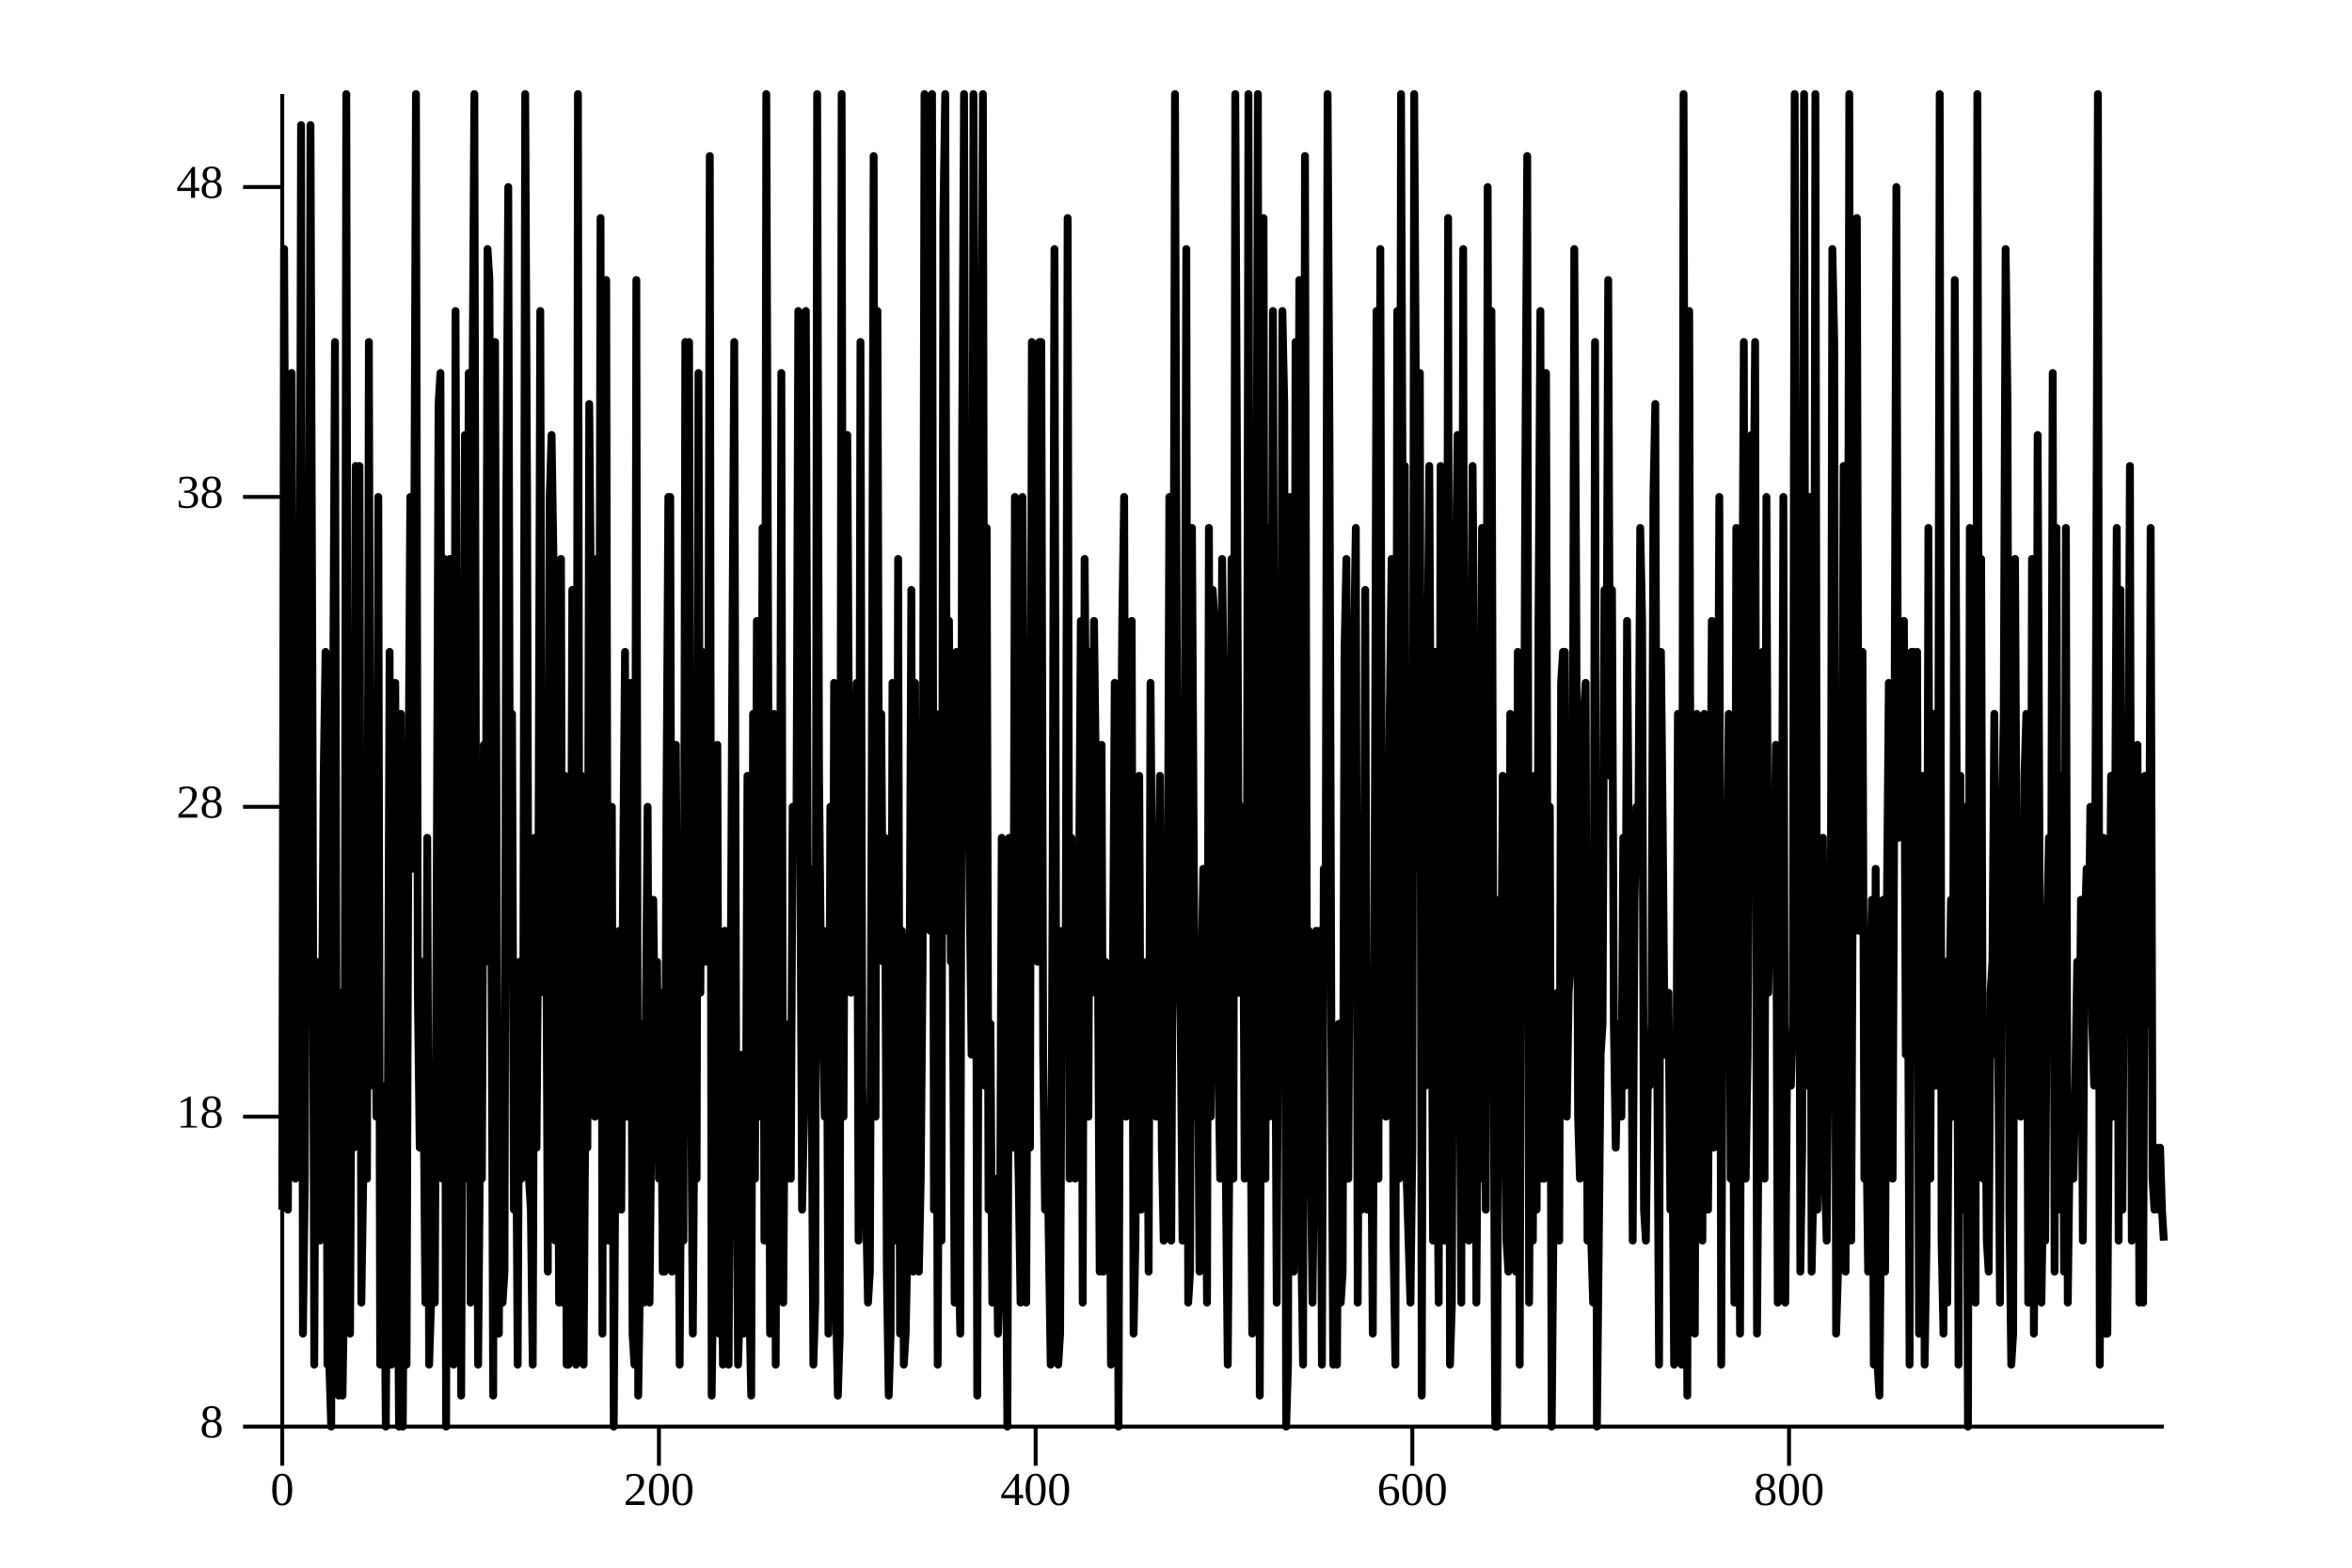
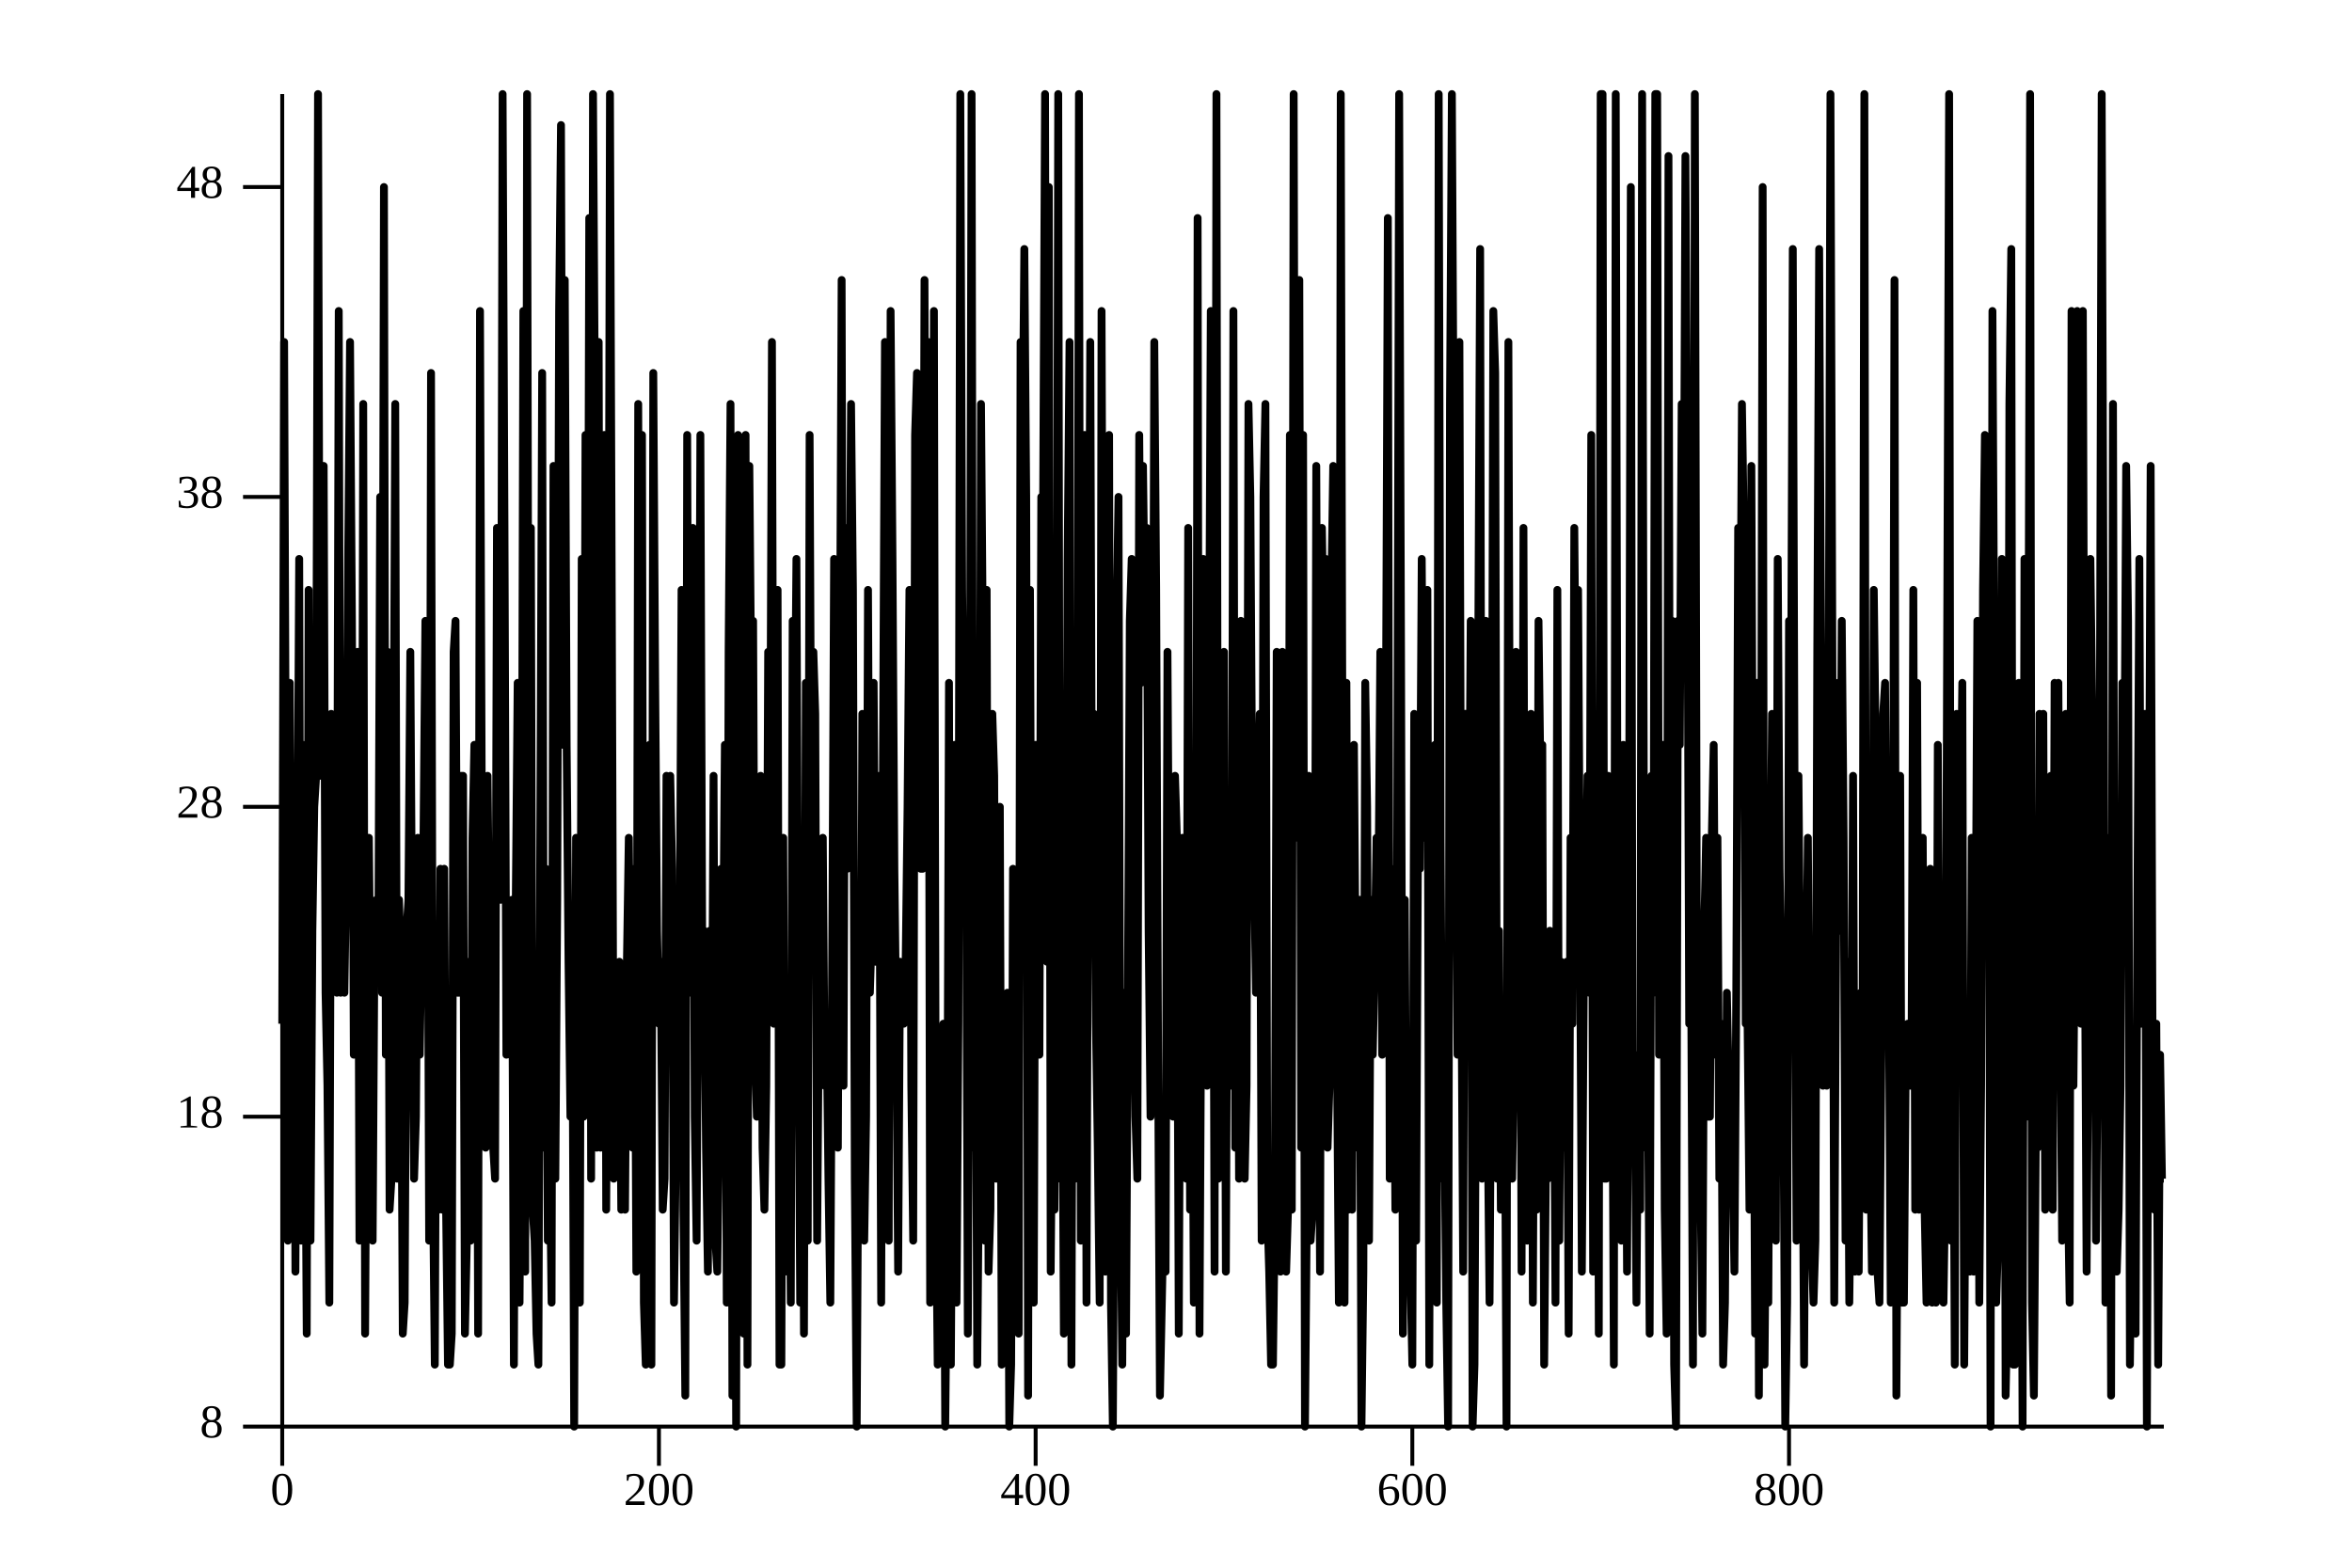
<svg xmlns="http://www.w3.org/2000/svg" viewBox="0 0 600 400">
  <g transform="translate(72, 364)">
    <g>
      <g>
-         <path d="M0,-55.349 L0,-55.349 L0.48,-300.465 L0.961,-189.767 L1.441,-55.349 L1.922,-134.419 L2.402,-268.837 L2.883,-158.14 L3.363,-63.256 L3.844,-94.884 L4.324,-126.512 L4.805,-332.093 L5.285,-23.721 L5.766,-63.256 L6.246,-181.86 L6.727,-166.047 L7.207,-332.093 L7.688,-189.767 L8.168,-15.814 L8.649,-118.605 L9.129,-94.884 L9.61,-47.442 L10.09,-94.884 L10.571,-166.047 L11.051,-197.674 L11.532,-15.814 L12.012,-15.814 L12.492,-0 L12.973,-181.86 L13.453,-276.744 L13.934,-55.349 L14.414,-7.907 L14.895,-110.698 L15.375,-7.907 L15.856,-39.535 L16.336,-340 L16.817,-102.791 L17.297,-23.721 L17.778,-118.605 L18.258,-71.163 L18.739,-245.116 L19.219,-94.884 L19.7,-245.116 L20.18,-31.628 L20.661,-63.256 L21.141,-102.791 L21.622,-63.256 L22.102,-276.744 L22.583,-102.791 L23.063,-86.977 L23.544,-158.14 L24.024,-79.07 L24.505,-237.209 L24.985,-15.814 L25.465,-86.977 L25.946,-55.349 L26.426,-0 L26.907,-71.163 L27.387,-197.674 L27.868,-15.814 L28.348,-71.163 L28.829,-189.767 L29.309,-71.163 L29.79,-0 L30.27,-181.86 L30.751,-0 L31.231,-79.07 L31.712,-15.814 L32.192,-158.14 L32.673,-237.209 L33.153,-142.326 L33.634,-213.488 L34.114,-340 L34.595,-110.698 L35.075,-71.163 L35.556,-118.605 L36.036,-86.977 L36.517,-31.628 L36.997,-150.233 L37.477,-15.814 L37.958,-31.628 L38.438,-86.977 L38.919,-31.628 L39.399,-134.419 L39.88,-260.93 L40.36,-268.837 L40.841,-63.256 L41.321,-221.395 L41.802,-0 L42.282,-173.953 L42.763,-221.395 L43.243,-102.791 L43.724,-15.814 L44.204,-284.651 L44.685,-158.14 L45.165,-126.512 L45.646,-7.907 L46.126,-126.512 L46.607,-253.023 L47.087,-63.256 L47.568,-268.837 L48.048,-31.628 L48.529,-260.93 L49.009,-340 L49.489,-126.512 L49.97,-15.814 L50.45,-71.163 L50.931,-63.256 L51.411,-173.953 L51.892,-118.605 L52.372,-300.465 L52.853,-292.558 L53.333,-134.419 L53.814,-7.907 L54.294,-276.744 L54.775,-118.605 L55.255,-23.721 L55.736,-94.884 L56.216,-31.628 L56.697,-39.535 L57.177,-237.209 L57.658,-316.279 L58.138,-126.512 L58.619,-181.86 L59.099,-55.349 L59.58,-94.884 L60.06,-15.814 L60.541,-118.605 L61.021,-63.256 L61.502,-110.698 L61.982,-340 L62.462,-237.209 L62.943,-63.256 L63.423,-55.349 L63.904,-15.814 L64.384,-150.233 L64.865,-71.163 L65.345,-134.419 L65.826,-284.651 L66.306,-118.605 L66.787,-110.698 L67.267,-150.233 L67.748,-39.535 L68.228,-237.209 L68.709,-253.023 L69.189,-221.395 L69.67,-47.442 L70.15,-118.605 L70.631,-31.628 L71.111,-221.395 L71.592,-31.628 L72.072,-166.047 L72.553,-15.814 L73.033,-15.814 L73.514,-79.07 L73.994,-213.488 L74.474,-173.953 L74.955,-15.814 L75.435,-340 L75.916,-39.535 L76.396,-166.047 L76.877,-15.814 L77.357,-86.977 L77.838,-71.163 L78.318,-260.93 L78.799,-205.581 L79.279,-173.953 L79.76,-79.07 L80.24,-221.395 L80.721,-102.791 L81.201,-308.372 L81.682,-23.721 L82.162,-229.302 L82.643,-292.558 L83.123,-47.442 L83.604,-94.884 L84.084,-158.14 L84.565,-0 L85.045,-79.07 L85.526,-102.791 L86.006,-126.512 L86.486,-55.349 L86.967,-142.326 L87.447,-197.674 L87.928,-79.07 L88.408,-134.419 L88.889,-189.767 L89.369,-23.721 L89.85,-15.814 L90.33,-292.558 L90.811,-7.907 L91.291,-39.535 L91.772,-102.791 L92.252,-31.628 L92.733,-102.791 L93.213,-158.14 L93.694,-31.628 L94.174,-79.07 L94.655,-134.419 L95.135,-86.977 L95.616,-118.605 L96.096,-63.256 L96.577,-110.698 L97.057,-39.535 L97.538,-39.535 L98.018,-158.14 L98.499,-237.209 L98.979,-237.209 L99.459,-39.535 L99.94,-94.884 L100.42,-173.953 L100.901,-94.884 L101.381,-15.814 L101.862,-86.977 L102.342,-47.442 L102.823,-276.744 L103.303,-142.326 L103.784,-276.744 L104.264,-94.884 L104.745,-23.721 L105.225,-94.884 L105.706,-63.256 L106.186,-268.837 L106.667,-110.698 L107.147,-197.674 L107.628,-150.233 L108.108,-118.605 L108.589,-126.512 L109.069,-324.186 L109.55,-7.907 L110.03,-47.442 L110.511,-79.07 L110.991,-173.953 L111.471,-23.721 L111.952,-71.163 L112.432,-15.814 L112.913,-126.512 L113.393,-39.535 L113.874,-15.814 L114.354,-102.791 L114.835,-197.674 L115.315,-276.744 L115.796,-86.977 L116.276,-15.814 L116.757,-31.628 L117.237,-94.884 L117.718,-23.721 L118.198,-55.349 L118.679,-166.047 L119.159,-31.628 L119.64,-7.907 L120.12,-181.86 L120.601,-63.256 L121.081,-205.581 L121.562,-102.791 L122.042,-79.07 L122.523,-229.302 L123.003,-47.442 L123.483,-340 L123.964,-197.674 L124.444,-23.721 L124.925,-118.605 L125.405,-181.86 L125.886,-15.814 L126.366,-158.14 L126.847,-79.07 L127.327,-268.837 L127.808,-31.628 L128.288,-102.791 L128.769,-63.256 L129.249,-94.884 L129.73,-63.256 L130.21,-158.14 L130.691,-158.14 L131.171,-150.233 L131.652,-284.651 L132.132,-150.233 L132.613,-55.349 L133.093,-79.07 L133.574,-284.651 L134.054,-142.326 L134.535,-142.326 L135.015,-94.884 L135.495,-15.814 L135.976,-31.628 L136.456,-340 L136.937,-166.047 L137.417,-118.605 L137.898,-102.791 L138.378,-79.07 L138.859,-126.512 L139.339,-23.721 L139.82,-158.14 L140.3,-39.535 L140.781,-189.767 L141.261,-31.628 L141.742,-7.907 L142.222,-23.721 L142.703,-340 L143.183,-79.07 L143.664,-189.767 L144.144,-253.023 L144.625,-166.047 L145.105,-110.698 L145.586,-150.233 L146.066,-150.233 L146.547,-189.767 L147.027,-47.442 L147.507,-276.744 L147.988,-86.977 L148.468,-55.349 L148.949,-55.349 L149.429,-31.628 L149.91,-39.535 L150.39,-166.047 L150.871,-324.186 L151.351,-79.07 L151.832,-284.651 L152.312,-126.512 L152.793,-181.86 L153.273,-118.605 L153.754,-150.233 L154.234,-39.535 L154.715,-7.907 L155.195,-23.721 L155.676,-189.767 L156.156,-79.07 L156.637,-47.442 L157.117,-221.395 L157.598,-23.721 L158.078,-126.512 L158.559,-15.814 L159.039,-23.721 L159.52,-47.442 L160,-102.791 L160.48,-213.488 L160.961,-39.535 L161.441,-189.767 L161.922,-94.884 L162.402,-39.535 L162.883,-63.256 L163.363,-118.605 L163.844,-340 L164.324,-245.116 L164.805,-189.767 L165.285,-126.512 L165.766,-340 L166.246,-55.349 L166.727,-181.86 L167.207,-15.814 L167.688,-126.512 L168.168,-47.442 L168.649,-308.372 L169.129,-340 L169.61,-126.512 L170.09,-205.581 L170.571,-118.605 L171.051,-118.605 L171.532,-31.628 L172.012,-197.674 L172.493,-47.442 L172.973,-23.721 L173.453,-253.023 L173.934,-340 L174.414,-166.047 L174.895,-181.86 L175.375,-134.419 L175.856,-94.884 L176.336,-340 L176.817,-221.395 L177.297,-7.907 L177.778,-158.14 L178.258,-237.209 L178.739,-340 L179.219,-86.977 L179.7,-229.302 L180.18,-55.349 L180.661,-102.791 L181.141,-31.628 L181.622,-47.442 L182.102,-63.256 L182.583,-23.721 L183.063,-39.535 L183.544,-150.233 L184.024,-31.628 L184.505,-63.256 L184.985,-0 L185.465,-150.233 L185.946,-110.698 L186.426,-71.163 L186.907,-237.209 L187.387,-86.977 L187.868,-63.256 L188.348,-31.628 L188.829,-237.209 L189.309,-158.14 L189.79,-31.628 L190.27,-142.326 L190.751,-71.163 L191.231,-276.744 L191.712,-181.86 L192.192,-150.233 L192.673,-118.605 L193.153,-276.744 L193.634,-276.744 L194.114,-94.884 L194.595,-55.349 L195.075,-79.07 L195.556,-47.442 L196.036,-15.814 L196.517,-134.419 L196.997,-300.465 L197.477,-86.977 L197.958,-15.814 L198.438,-23.721 L198.919,-126.512 L199.399,-102.791 L199.88,-126.512 L200.36,-308.372 L200.841,-63.256 L201.321,-150.233 L201.802,-102.791 L202.282,-63.256 L202.763,-142.326 L203.243,-134.419 L203.724,-205.581 L204.204,-31.628 L204.685,-221.395 L205.165,-166.047 L205.646,-79.07 L206.126,-197.674 L206.607,-110.698 L207.087,-205.581 L207.568,-166.047 L208.048,-126.512 L208.529,-39.535 L209.009,-173.953 L209.489,-39.535 L209.97,-118.605 L210.45,-79.07 L210.931,-110.698 L211.411,-15.814 L211.892,-110.698 L212.372,-189.767 L212.853,-142.326 L213.333,-0 L213.814,-142.326 L214.294,-205.581 L214.775,-237.209 L215.255,-79.07 L215.736,-134.419 L216.216,-150.233 L216.697,-205.581 L217.177,-23.721 L217.658,-47.442 L218.138,-118.605 L218.619,-166.047 L219.099,-55.349 L219.58,-71.163 L220.06,-63.256 L220.541,-118.605 L221.021,-39.535 L221.501,-189.767 L221.982,-126.512 L222.462,-118.605 L222.943,-79.07 L223.423,-118.605 L223.904,-166.047 L224.384,-71.163 L224.865,-47.442 L225.345,-71.163 L225.826,-110.698 L226.306,-237.209 L226.787,-47.442 L227.267,-150.233 L227.748,-340 L228.228,-189.767 L228.709,-126.512 L229.189,-102.791 L229.67,-47.442 L230.15,-150.233 L230.631,-300.465 L231.111,-31.628 L231.592,-39.535 L232.072,-229.302 L232.553,-142.326 L233.033,-79.07 L233.514,-110.698 L233.994,-39.535 L234.474,-110.698 L234.955,-142.326 L235.435,-86.977 L235.916,-31.628 L236.396,-229.302 L236.877,-79.07 L237.357,-213.488 L237.838,-205.581 L238.318,-166.047 L238.799,-94.884 L239.279,-63.256 L239.76,-221.395 L240.24,-181.86 L240.721,-63.256 L241.201,-15.814 L241.682,-79.07 L242.162,-221.395 L242.643,-63.256 L243.123,-340 L243.604,-237.209 L244.084,-110.698 L244.565,-126.512 L245.045,-158.14 L245.526,-63.256 L246.006,-94.884 L246.486,-340 L246.967,-94.884 L247.447,-23.721 L247.928,-134.419 L248.408,-166.047 L248.889,-340 L249.369,-7.907 L249.85,-142.326 L250.33,-308.372 L250.811,-63.256 L251.291,-229.302 L251.772,-79.07 L252.252,-142.326 L252.733,-284.651 L253.213,-134.419 L253.694,-31.628 L254.174,-142.326 L254.655,-102.791 L255.135,-284.651 L255.616,-260.93 L256.096,-0 L256.577,-15.814 L257.057,-237.209 L257.538,-205.581 L258.018,-39.535 L258.498,-276.744 L258.979,-150.233 L259.459,-292.558 L259.94,-47.442 L260.42,-15.814 L260.901,-324.186 L261.381,-118.605 L261.862,-126.512 L262.342,-71.163 L262.823,-31.628 L263.303,-71.163 L263.784,-126.512 L264.264,-102.791 L264.745,-126.512 L265.225,-15.814 L265.706,-142.326 L266.186,-134.419 L266.667,-340 L267.147,-253.023 L267.628,-102.791 L268.108,-15.814 L268.589,-47.442 L269.069,-15.814 L269.55,-102.791 L270.03,-31.628 L270.51,-39.535 L270.991,-197.674 L271.471,-221.395 L271.952,-63.256 L272.432,-166.047 L272.913,-150.233 L273.393,-197.674 L273.874,-229.302 L274.354,-31.628 L274.835,-126.512 L275.315,-55.349 L275.796,-86.977 L276.276,-213.488 L276.757,-55.349 L277.237,-63.256 L277.718,-86.977 L278.198,-23.721 L278.679,-142.326 L279.159,-284.651 L279.64,-63.256 L280.12,-300.465 L280.601,-110.698 L281.081,-94.884 L281.562,-79.07 L282.042,-110.698 L282.523,-181.86 L283.003,-221.395 L283.483,-47.442 L283.964,-15.814 L284.444,-284.651 L284.925,-63.256 L285.405,-340 L285.886,-213.488 L286.366,-245.116 L286.847,-63.256 L287.327,-47.442 L287.808,-31.628 L288.288,-71.163 L288.769,-340 L289.249,-253.023 L289.73,-142.326 L290.21,-268.837 L290.691,-7.907 L291.171,-197.674 L291.652,-86.977 L292.132,-189.767 L292.613,-245.116 L293.093,-150.233 L293.574,-47.442 L294.054,-197.674 L294.535,-86.977 L295.015,-31.628 L295.495,-245.116 L295.976,-166.047 L296.456,-47.442 L296.937,-47.442 L297.417,-308.372 L297.898,-15.814 L298.378,-31.628 L298.859,-181.86 L299.339,-213.488 L299.82,-253.023 L300.3,-110.698 L300.781,-31.628 L301.261,-300.465 L301.742,-63.256 L302.222,-86.977 L302.703,-47.442 L303.183,-181.86 L303.664,-245.116 L304.144,-181.86 L304.625,-31.628 L305.105,-102.791 L305.586,-63.256 L306.066,-229.302 L306.547,-126.512 L307.027,-55.349 L307.507,-316.279 L307.988,-102.791 L308.468,-284.651 L308.949,-118.605 L309.429,-0 L309.91,-0 L310.39,-134.419 L310.871,-94.884 L311.351,-166.047 L311.832,-94.884 L312.312,-47.442 L312.793,-39.535 L313.273,-181.86 L313.754,-71.163 L314.234,-94.884 L314.715,-39.535 L315.195,-197.674 L315.676,-15.814 L316.156,-166.047 L316.637,-118.605 L317.117,-245.116 L317.598,-324.186 L318.078,-31.628 L318.559,-102.791 L319.039,-47.442 L319.52,-166.047 L320,-55.349 L320.48,-205.581 L320.961,-284.651 L321.441,-63.256 L321.922,-63.256 L322.402,-268.837 L322.883,-86.977 L323.363,-158.14 L323.844,-0 L324.324,-55.349 L324.805,-47.442 L325.285,-110.698 L325.766,-47.442 L326.246,-189.767 L326.727,-197.674 L327.207,-197.674 L327.688,-79.07 L328.168,-110.698 L328.649,-118.605 L329.129,-126.512 L329.61,-300.465 L330.09,-213.488 L330.571,-79.07 L331.051,-63.256 L331.532,-126.512 L332.012,-181.86 L332.493,-189.767 L332.973,-47.442 L333.453,-79.07 L333.934,-47.442 L334.414,-31.628 L334.895,-276.744 L335.375,-0 L335.856,-47.442 L336.336,-94.884 L336.817,-102.791 L337.297,-213.488 L337.778,-173.953 L338.258,-292.558 L338.739,-166.047 L339.219,-213.488 L339.7,-102.791 L340.18,-71.163 L340.661,-94.884 L341.141,-102.791 L341.622,-79.07 L342.102,-150.233 L342.583,-86.977 L343.063,-205.581 L343.544,-142.326 L344.024,-142.326 L344.505,-47.442 L344.985,-134.419 L345.465,-158.14 L345.946,-150.233 L346.426,-229.302 L346.907,-205.581 L347.387,-55.349 L347.868,-47.442 L348.348,-86.977 L348.829,-86.977 L349.309,-102.791 L349.79,-237.209 L350.27,-260.93 L350.751,-94.884 L351.231,-15.814 L351.712,-197.674 L352.192,-150.233 L352.673,-94.884 L353.153,-102.791 L353.634,-110.698 L354.114,-55.349 L354.595,-79.07 L355.075,-15.814 L355.556,-55.349 L356.036,-181.86 L356.517,-142.326 L356.997,-15.814 L357.477,-340 L357.958,-142.326 L358.438,-7.907 L358.919,-284.651 L359.399,-86.977 L359.88,-31.628 L360.36,-23.721 L360.841,-181.86 L361.321,-110.698 L361.802,-94.884 L362.282,-47.442 L362.763,-181.86 L363.243,-86.977 L363.724,-55.349 L364.204,-126.512 L364.685,-205.581 L365.165,-71.163 L365.646,-134.419 L366.126,-134.419 L366.607,-237.209 L367.087,-15.814 L367.568,-142.326 L368.048,-134.419 L368.529,-134.419 L369.009,-181.86 L369.49,-63.256 L369.97,-110.698 L370.45,-31.628 L370.931,-229.302 L371.411,-86.977 L371.892,-23.721 L372.372,-181.86 L372.853,-276.744 L373.333,-63.256 L373.814,-94.884 L374.294,-197.674 L374.775,-253.023 L375.255,-221.395 L375.736,-276.744 L376.216,-23.721 L376.697,-86.977 L377.177,-71.163 L377.658,-197.674 L378.138,-63.256 L378.619,-237.209 L379.099,-110.698 L379.58,-142.326 L380.06,-150.233 L380.541,-126.512 L381.021,-173.953 L381.502,-31.628 L381.982,-86.977 L382.462,-110.698 L382.943,-237.209 L383.423,-31.628 L383.904,-94.884 L384.384,-94.884 L384.865,-86.977 L385.345,-102.791 L385.826,-340 L386.306,-189.767 L386.787,-245.116 L387.267,-39.535 L387.748,-71.163 L388.228,-340 L388.709,-86.977 L389.189,-181.86 L389.67,-237.209 L390.15,-39.535 L390.631,-63.256 L391.111,-340 L391.592,-55.349 L392.072,-110.698 L392.553,-110.698 L393.033,-150.233 L393.514,-63.256 L393.994,-47.442 L394.474,-102.791 L394.955,-86.977 L395.435,-300.465 L395.916,-276.744 L396.396,-23.721 L396.877,-39.535 L397.357,-150.233 L397.838,-126.512 L398.318,-245.116 L398.799,-39.535 L399.279,-118.605 L399.76,-340 L400.24,-47.442 L400.721,-158.14 L401.201,-126.512 L401.682,-308.372 L402.162,-126.512 L402.643,-126.512 L403.123,-197.674 L403.604,-63.256 L404.084,-79.07 L404.565,-39.535 L405.045,-110.698 L405.526,-134.419 L406.006,-15.814 L406.486,-142.326 L406.967,-15.814 L407.447,-7.907 L407.928,-63.256 L408.408,-134.419 L408.889,-39.535 L409.369,-134.419 L409.85,-189.767 L410.33,-126.512 L410.811,-63.256 L411.291,-173.953 L411.772,-316.279 L412.252,-150.233 L412.733,-173.953 L413.213,-181.86 L413.694,-205.581 L414.174,-94.884 L414.655,-142.326 L415.135,-15.814 L415.616,-197.674 L416.096,-197.674 L416.577,-134.419 L417.057,-197.674 L417.538,-23.721 L418.018,-63.256 L418.498,-166.047 L418.979,-15.814 L419.459,-47.442 L419.94,-229.302 L420.42,-63.256 L420.901,-181.86 L421.381,-181.86 L421.862,-86.977 L422.342,-94.884 L422.823,-340 L423.303,-47.442 L423.784,-23.721 L424.264,-118.605 L424.745,-31.628 L425.225,-102.791 L425.706,-134.419 L426.186,-79.07 L426.667,-292.558 L427.147,-166.047 L427.628,-15.814 L428.108,-166.047 L428.589,-55.349 L429.069,-158.14 L429.55,-134.419 L430.03,-0 L430.51,-229.302 L430.991,-150.233 L431.471,-94.884 L431.952,-31.628 L432.432,-340 L432.913,-126.512 L433.393,-221.395 L433.874,-63.256 L434.354,-102.791 L434.835,-47.442 L435.315,-39.535 L435.796,-110.698 L436.276,-118.605 L436.757,-181.86 L437.237,-94.884 L437.718,-102.791 L438.198,-31.628 L438.679,-150.233 L439.159,-181.86 L439.64,-300.465 L440.12,-260.93 L440.601,-55.349 L441.081,-15.814 L441.562,-23.721 L442.042,-221.395 L442.523,-126.512 L443.003,-86.977 L443.483,-79.07 L443.964,-86.977 L444.444,-166.047 L444.925,-181.86 L445.405,-31.628 L445.886,-39.535 L446.366,-221.395 L446.847,-23.721 L447.327,-79.07 L447.808,-253.023 L448.288,-142.326 L448.769,-31.628 L449.249,-63.256 L449.73,-47.442 L450.21,-126.512 L450.691,-150.233 L451.171,-102.791 L451.652,-268.837 L452.132,-39.535 L452.613,-229.302 L453.093,-55.349 L453.574,-63.256 L454.054,-166.047 L454.535,-39.535 L455.015,-229.302 L455.495,-31.628 L455.976,-71.163 L456.456,-71.163 L456.937,-63.256 L457.417,-86.977 L457.898,-118.605 L458.378,-79.07 L458.859,-134.419 L459.339,-47.442 L459.82,-126.512 L460.3,-142.326 L460.781,-118.605 L461.261,-158.14 L461.742,-102.791 L462.222,-86.977 L462.703,-197.674 L463.183,-340 L463.664,-15.814 L464.144,-134.419 L464.625,-150.233 L465.105,-23.721 L465.586,-23.721 L466.066,-102.791 L466.547,-166.047 L467.027,-79.07 L467.507,-142.326 L467.988,-229.302 L468.468,-47.442 L468.949,-213.488 L469.429,-55.349 L469.91,-134.419 L470.39,-126.512 L470.871,-142.326 L471.351,-245.116 L471.832,-47.442 L472.312,-142.326 L472.793,-55.349 L473.273,-173.953 L473.754,-31.628 L474.234,-55.349 L474.715,-31.628 L475.195,-166.047 L475.676,-102.791 L476.156,-102.791 L476.637,-229.302 L477.117,-63.256 L477.598,-55.349 L478.078,-71.163 L478.559,-55.349 L479.039,-71.163 L479.52,-55.349 L480,-47.442" fill="none" stroke="black" stroke-linejoin="round" stroke-width="2" />
+         <path d="M0,-102.791 L0,-102.791 L0.48,-276.744 L0.961,-150.233 L1.441,-47.442 L1.922,-189.767 L2.402,-102.791 L2.883,-166.047 L3.363,-39.535 L3.844,-134.419 L4.324,-221.395 L4.805,-47.442 L5.285,-173.953 L5.766,-102.791 L6.246,-23.721 L6.727,-213.488 L7.207,-47.442 L7.688,-126.512 L8.168,-158.14 L8.649,-166.047 L9.129,-340 L9.61,-166.047 L10.09,-173.953 L10.571,-245.116 L11.051,-110.698 L11.532,-86.977 L12.012,-31.628 L12.492,-181.86 L12.973,-150.233 L13.453,-126.512 L13.934,-110.698 L14.414,-284.651 L14.895,-110.698 L15.375,-181.86 L15.856,-110.698 L16.336,-142.326 L16.817,-221.395 L17.297,-276.744 L17.778,-205.581 L18.258,-94.884 L18.739,-118.605 L19.219,-197.674 L19.7,-47.442 L20.18,-55.349 L20.661,-260.93 L21.141,-23.721 L21.622,-110.698 L22.102,-150.233 L22.583,-102.791 L23.063,-47.442 L23.544,-126.512 L24.024,-134.419 L24.505,-118.605 L24.985,-237.209 L25.465,-110.698 L25.946,-316.279 L26.426,-94.884 L26.907,-197.674 L27.387,-55.349 L27.868,-63.256 L28.348,-150.233 L28.829,-260.93 L29.309,-63.256 L29.79,-134.419 L30.27,-118.605 L30.751,-23.721 L31.231,-31.628 L31.712,-126.512 L32.192,-134.419 L32.673,-197.674 L33.153,-118.605 L33.634,-63.256 L34.114,-79.07 L34.595,-150.233 L35.075,-94.884 L35.556,-126.512 L36.036,-150.233 L36.517,-205.581 L36.997,-181.86 L37.477,-47.442 L37.958,-268.837 L38.438,-63.256 L38.919,-15.814 L39.399,-126.512 L39.88,-55.349 L40.36,-142.326 L40.841,-55.349 L41.321,-142.326 L41.802,-55.349 L42.282,-15.814 L42.763,-15.814 L43.243,-23.721 L43.724,-197.674 L44.204,-205.581 L44.685,-110.698 L45.165,-110.698 L45.646,-166.047 L46.126,-166.047 L46.607,-23.721 L47.087,-47.442 L47.568,-118.605 L48.048,-47.442 L48.529,-150.233 L49.009,-173.953 L49.489,-173.953 L49.97,-23.721 L50.45,-284.651 L50.931,-150.233 L51.411,-118.605 L51.892,-71.163 L52.372,-166.047 L52.853,-118.605 L53.333,-110.698 L53.814,-71.163 L54.294,-63.256 L54.775,-229.302 L55.255,-197.674 L55.736,-134.419 L56.216,-340 L56.697,-229.302 L57.177,-94.884 L57.658,-118.605 L58.138,-94.884 L58.619,-134.419 L59.099,-15.814 L59.58,-134.419 L60.06,-189.767 L60.541,-31.628 L61.021,-102.791 L61.502,-284.651 L61.982,-39.535 L62.462,-340 L62.943,-102.791 L63.423,-229.302 L63.904,-55.349 L64.384,-47.442 L64.865,-23.721 L65.345,-15.814 L65.826,-150.233 L66.306,-268.837 L66.787,-71.163 L67.267,-142.326 L67.748,-47.442 L68.228,-71.163 L68.709,-31.628 L69.189,-245.116 L69.67,-63.256 L70.15,-134.419 L70.631,-284.651 L71.111,-332.093 L71.592,-173.953 L72.072,-292.558 L72.553,-173.953 L73.033,-118.605 L73.514,-79.07 L73.994,-118.605 L74.474,-0 L74.955,-150.233 L75.435,-94.884 L75.916,-31.628 L76.396,-221.395 L76.877,-79.07 L77.357,-253.023 L77.838,-134.419 L78.318,-308.372 L78.799,-63.256 L79.279,-340 L79.76,-260.93 L80.24,-71.163 L80.721,-276.744 L81.201,-71.163 L81.682,-205.581 L82.162,-253.023 L82.643,-55.349 L83.123,-134.419 L83.604,-340 L84.084,-205.581 L84.565,-63.256 L85.045,-86.977 L85.526,-110.698 L86.006,-118.605 L86.486,-55.349 L86.967,-86.977 L87.447,-55.349 L87.928,-118.605 L88.408,-150.233 L88.889,-102.791 L89.369,-71.163 L89.85,-142.326 L90.33,-39.535 L90.811,-260.93 L91.291,-102.791 L91.772,-253.023 L92.252,-31.628 L92.733,-15.814 L93.213,-102.791 L93.694,-173.953 L94.174,-15.814 L94.655,-268.837 L95.135,-189.767 L95.616,-126.512 L96.096,-102.791 L96.577,-118.605 L97.057,-55.349 L97.538,-63.256 L98.018,-166.047 L98.499,-118.605 L98.979,-166.047 L99.459,-142.326 L99.94,-31.628 L100.42,-71.163 L100.901,-86.977 L101.381,-118.605 L101.862,-213.488 L102.342,-55.349 L102.823,-7.907 L103.303,-253.023 L103.784,-118.605 L104.264,-110.698 L104.745,-229.302 L105.225,-79.07 L105.706,-47.442 L106.186,-134.419 L106.667,-253.023 L107.147,-118.605 L107.628,-126.512 L108.108,-71.163 L108.589,-39.535 L109.069,-126.512 L109.55,-79.07 L110.03,-166.047 L110.511,-47.442 L110.991,-39.535 L111.471,-79.07 L111.952,-142.326 L112.432,-110.698 L112.913,-173.953 L113.393,-31.628 L113.874,-197.674 L114.354,-260.93 L114.835,-7.907 L115.315,-134.419 L115.796,-0 L116.276,-253.023 L116.757,-126.512 L117.237,-31.628 L117.718,-23.721 L118.198,-253.023 L118.679,-15.814 L119.159,-245.116 L119.64,-189.767 L120.12,-205.581 L120.601,-94.884 L121.081,-79.07 L121.562,-126.512 L122.042,-166.047 L122.523,-71.163 L123.003,-55.349 L123.483,-86.977 L123.964,-197.674 L124.444,-150.233 L124.925,-276.744 L125.405,-102.791 L125.886,-173.953 L126.366,-213.488 L126.847,-15.814 L127.327,-15.814 L127.808,-150.233 L128.288,-39.535 L128.769,-55.349 L129.249,-94.884 L129.73,-31.628 L130.21,-205.581 L130.691,-166.047 L131.171,-221.395 L131.652,-110.698 L132.132,-31.628 L132.613,-142.326 L133.093,-23.721 L133.574,-189.767 L134.054,-47.442 L134.535,-253.023 L135.015,-142.326 L135.495,-197.674 L135.976,-181.86 L136.456,-47.442 L136.937,-110.698 L137.417,-118.605 L137.898,-150.233 L138.378,-86.977 L138.859,-102.791 L139.339,-63.256 L139.82,-31.628 L140.3,-118.605 L140.781,-221.395 L141.261,-126.512 L141.742,-71.163 L142.222,-181.86 L142.703,-292.558 L143.183,-86.977 L143.664,-229.302 L144.144,-142.326 L144.625,-181.86 L145.105,-260.93 L145.586,-213.488 L146.066,-63.256 L146.547,-0 L147.027,-86.977 L147.507,-55.349 L147.988,-181.86 L148.468,-47.442 L148.949,-79.07 L149.429,-213.488 L149.91,-110.698 L150.39,-126.512 L150.871,-189.767 L151.351,-118.605 L151.832,-118.605 L152.312,-166.047 L152.793,-31.628 L153.273,-173.953 L153.754,-276.744 L154.234,-150.233 L154.715,-47.442 L155.195,-284.651 L155.676,-221.395 L156.156,-142.326 L156.637,-102.791 L157.117,-39.535 L157.598,-118.605 L158.078,-110.698 L158.559,-102.791 L159.039,-118.605 L159.52,-158.14 L160,-213.488 L160.48,-86.977 L160.961,-47.442 L161.441,-253.023 L161.922,-268.837 L162.402,-150.233 L162.883,-142.326 L163.363,-142.326 L163.844,-292.558 L164.324,-158.14 L164.805,-276.744 L165.285,-31.628 L165.766,-47.442 L166.246,-284.651 L166.727,-63.256 L167.207,-15.814 L167.688,-55.349 L168.168,-79.07 L168.649,-102.791 L169.129,-0 L169.61,-47.442 L170.09,-189.767 L170.571,-15.814 L171.051,-94.884 L171.532,-173.953 L172.012,-31.628 L172.493,-102.791 L172.973,-340 L173.453,-213.488 L173.934,-158.14 L174.414,-166.047 L174.895,-23.721 L175.375,-150.233 L175.856,-340 L176.336,-71.163 L176.817,-142.326 L177.297,-15.814 L177.778,-71.163 L178.258,-260.93 L178.739,-197.674 L179.219,-47.442 L179.7,-213.488 L180.18,-39.535 L180.661,-55.349 L181.141,-181.86 L181.622,-166.047 L182.102,-63.256 L182.583,-126.512 L183.063,-158.14 L183.544,-15.814 L184.024,-47.442 L184.505,-63.256 L184.985,-110.698 L185.465,-0 L185.946,-15.814 L186.426,-142.326 L186.907,-55.349 L187.387,-110.698 L187.868,-23.721 L188.348,-276.744 L188.829,-245.116 L189.309,-300.465 L189.79,-237.209 L190.27,-7.907 L190.751,-213.488 L191.231,-86.977 L191.712,-31.628 L192.192,-173.953 L192.673,-102.791 L193.153,-94.884 L193.634,-237.209 L194.114,-237.209 L194.595,-340 L195.075,-118.605 L195.556,-316.279 L196.036,-39.535 L196.517,-94.884 L196.997,-55.349 L197.477,-118.605 L197.958,-340 L198.438,-63.256 L198.919,-110.698 L199.399,-23.721 L199.88,-102.791 L200.36,-221.395 L200.841,-276.744 L201.321,-15.814 L201.802,-166.047 L202.282,-63.256 L202.763,-94.884 L203.243,-340 L203.724,-47.442 L204.204,-213.488 L204.685,-253.023 L205.165,-31.628 L205.646,-173.953 L206.126,-276.744 L206.607,-134.419 L207.087,-181.86 L207.568,-102.791 L208.048,-71.163 L208.529,-31.628 L209.009,-284.651 L209.489,-150.233 L209.97,-39.535 L210.45,-102.791 L210.931,-253.023 L211.411,-31.628 L211.892,-0 L212.372,-86.977 L212.853,-205.581 L213.333,-237.209 L213.814,-63.256 L214.294,-15.814 L214.775,-110.698 L215.255,-23.721 L215.736,-110.698 L216.216,-205.581 L216.697,-221.395 L217.177,-126.512 L217.658,-79.07 L218.138,-63.256 L218.619,-253.023 L219.099,-189.767 L219.58,-245.116 L220.06,-205.581 L220.541,-229.302 L221.021,-126.512 L221.501,-79.07 L221.982,-118.605 L222.462,-276.744 L222.943,-213.488 L223.423,-94.884 L223.904,-7.907 L224.384,-31.628 L224.865,-55.349 L225.345,-39.535 L225.826,-197.674 L226.306,-118.605 L226.787,-102.791 L227.267,-79.07 L227.748,-166.047 L228.228,-150.233 L228.709,-23.721 L229.189,-134.419 L229.67,-150.233 L230.15,-79.07 L230.631,-63.256 L231.111,-229.302 L231.592,-55.349 L232.072,-118.605 L232.553,-31.628 L233.033,-39.535 L233.514,-308.372 L233.994,-23.721 L234.474,-118.605 L234.955,-221.395 L235.435,-102.791 L235.916,-86.977 L236.396,-181.86 L236.877,-284.651 L237.357,-205.581 L237.838,-39.535 L238.318,-340 L238.799,-63.256 L239.279,-142.326 L239.76,-110.698 L240.24,-197.674 L240.721,-39.535 L241.201,-150.233 L241.682,-94.884 L242.162,-86.977 L242.643,-284.651 L243.123,-71.163 L243.604,-173.953 L244.084,-63.256 L244.565,-205.581 L245.045,-102.791 L245.526,-63.256 L246.006,-86.977 L246.486,-260.93 L246.967,-237.209 L247.447,-158.14 L247.928,-142.326 L248.408,-110.698 L248.889,-158.14 L249.369,-181.86 L249.85,-47.442 L250.33,-237.209 L250.811,-260.93 L251.291,-55.349 L251.772,-39.535 L252.252,-15.814 L252.733,-15.814 L253.213,-55.349 L253.694,-197.674 L254.174,-47.442 L254.655,-39.535 L255.135,-197.674 L255.616,-118.605 L256.096,-39.535 L256.577,-55.349 L257.057,-253.023 L257.538,-55.349 L258.018,-340 L258.498,-150.233 L258.979,-213.488 L259.459,-292.558 L259.94,-71.163 L260.42,-253.023 L260.901,-0 L261.381,-55.349 L261.862,-166.047 L262.342,-47.442 L262.823,-55.349 L263.303,-63.256 L263.784,-245.116 L264.264,-126.512 L264.745,-39.535 L265.225,-229.302 L265.706,-197.674 L266.186,-221.395 L266.667,-71.163 L267.147,-86.977 L267.628,-213.488 L268.108,-245.116 L268.589,-110.698 L269.069,-94.884 L269.55,-31.628 L270.03,-340 L270.51,-150.233 L270.991,-31.628 L271.471,-189.767 L271.952,-55.349 L272.432,-79.07 L272.913,-55.349 L273.393,-173.953 L273.874,-110.698 L274.354,-71.163 L274.835,-134.419 L275.315,-0 L275.796,-39.535 L276.276,-189.767 L276.757,-158.14 L277.237,-47.442 L277.718,-134.419 L278.198,-94.884 L278.679,-118.605 L279.159,-150.233 L279.64,-134.419 L280.12,-197.674 L280.601,-94.884 L281.081,-110.698 L281.562,-181.86 L282.042,-308.372 L282.523,-63.256 L283.003,-142.326 L283.483,-118.605 L283.964,-55.349 L284.444,-150.233 L284.925,-340 L285.405,-197.674 L285.886,-23.721 L286.366,-134.419 L286.847,-39.535 L287.327,-71.163 L287.808,-39.535 L288.288,-15.814 L288.769,-181.86 L289.249,-47.442 L289.73,-150.233 L290.21,-142.326 L290.691,-221.395 L291.171,-150.233 L291.652,-189.767 L292.132,-213.488 L292.613,-15.814 L293.093,-158.14 L293.574,-166.047 L294.054,-173.953 L294.535,-31.628 L295.015,-340 L295.495,-150.233 L295.976,-63.256 L296.456,-79.07 L296.937,-31.628 L297.417,-0 L297.898,-260.93 L298.378,-340 L298.859,-245.116 L299.339,-166.047 L299.82,-94.884 L300.3,-276.744 L300.781,-118.605 L301.261,-39.535 L301.742,-181.86 L302.222,-181.86 L302.703,-134.419 L303.183,-205.581 L303.664,-0 L304.144,-15.814 L304.625,-118.605 L305.105,-197.674 L305.586,-300.465 L306.066,-63.256 L306.547,-79.07 L307.027,-205.581 L307.507,-79.07 L307.988,-31.628 L308.468,-110.698 L308.949,-284.651 L309.429,-268.837 L309.91,-63.256 L310.39,-126.512 L310.871,-55.349 L311.351,-63.256 L311.832,-102.791 L312.312,-0 L312.793,-276.744 L313.273,-126.512 L313.754,-63.256 L314.234,-94.884 L314.715,-197.674 L315.195,-142.326 L315.676,-181.86 L316.156,-39.535 L316.637,-229.302 L317.117,-55.349 L317.598,-47.442 L318.078,-63.256 L318.559,-181.86 L319.039,-31.628 L319.52,-134.419 L320,-55.349 L320.48,-205.581 L320.961,-166.047 L321.441,-173.953 L321.922,-15.814 L322.402,-71.163 L322.883,-63.256 L323.363,-126.512 L323.844,-118.605 L324.324,-118.605 L324.805,-31.628 L325.285,-213.488 L325.766,-47.442 L326.246,-118.605 L326.727,-71.163 L327.207,-86.977 L327.688,-118.605 L328.168,-23.721 L328.649,-150.233 L329.129,-102.791 L329.61,-229.302 L330.09,-173.953 L330.571,-213.488 L331.051,-134.419 L331.532,-39.535 L332.012,-110.698 L332.493,-126.512 L332.973,-166.047 L333.453,-110.698 L333.934,-253.023 L334.414,-39.535 L334.895,-102.791 L335.375,-181.86 L335.856,-23.721 L336.336,-340 L336.817,-340 L337.297,-63.256 L337.778,-63.256 L338.258,-166.047 L338.739,-110.698 L339.219,-118.605 L339.7,-15.814 L340.18,-340 L340.661,-134.419 L341.141,-71.163 L341.622,-47.442 L342.102,-173.953 L342.583,-126.512 L343.063,-39.535 L343.544,-134.419 L344.024,-316.279 L344.505,-71.163 L344.985,-94.884 L345.465,-31.628 L345.946,-94.884 L346.426,-55.349 L346.907,-340 L347.387,-142.326 L347.868,-71.163 L348.348,-94.884 L348.829,-23.721 L349.309,-166.047 L349.79,-110.698 L350.27,-340 L350.751,-340 L351.231,-94.884 L351.712,-118.605 L352.192,-173.953 L352.673,-55.349 L353.153,-23.721 L353.634,-324.186 L354.114,-71.163 L354.595,-205.581 L355.075,-15.814 L355.556,-0 L356.036,-205.581 L356.517,-173.953 L356.997,-260.93 L357.477,-205.581 L357.958,-324.186 L358.438,-237.209 L358.919,-102.791 L359.399,-118.605 L359.88,-15.814 L360.36,-340 L360.841,-134.419 L361.321,-79.07 L361.802,-63.256 L362.282,-23.721 L362.763,-126.512 L363.243,-150.233 L363.724,-79.07 L364.204,-79.07 L364.685,-150.233 L365.165,-173.953 L365.646,-94.884 L366.126,-150.233 L366.607,-63.256 L367.087,-102.791 L367.568,-15.814 L368.048,-31.628 L368.529,-110.698 L369.009,-86.977 L369.49,-63.256 L369.97,-71.163 L370.45,-39.535 L370.931,-110.698 L371.411,-229.302 L371.892,-181.86 L372.372,-260.93 L372.853,-229.302 L373.333,-102.791 L373.814,-102.791 L374.294,-55.349 L374.775,-245.116 L375.255,-126.512 L375.736,-23.721 L376.216,-189.767 L376.697,-7.907 L377.177,-118.605 L377.658,-316.279 L378.138,-15.814 L378.619,-71.163 L379.099,-31.628 L379.58,-126.512 L380.06,-181.86 L380.541,-63.256 L381.021,-47.442 L381.502,-221.395 L381.982,-142.326 L382.462,-110.698 L382.943,-86.977 L383.423,-0 L383.904,-31.628 L384.384,-205.581 L384.865,-173.953 L385.345,-300.465 L385.826,-150.233 L386.306,-47.442 L386.787,-166.047 L387.267,-110.698 L387.748,-94.884 L388.228,-15.814 L388.709,-102.791 L389.189,-150.233 L389.67,-79.07 L390.15,-47.442 L390.631,-31.628 L391.111,-47.442 L391.592,-197.674 L392.072,-300.465 L392.553,-197.674 L393.033,-86.977 L393.514,-150.233 L393.994,-86.977 L394.474,-173.953 L394.955,-340 L395.435,-197.674 L395.916,-31.628 L396.396,-126.512 L396.877,-189.767 L397.357,-126.512 L397.838,-205.581 L398.318,-150.233 L398.799,-47.442 L399.279,-118.605 L399.76,-31.628 L400.24,-71.163 L400.721,-166.047 L401.201,-39.535 L401.682,-102.791 L402.162,-39.535 L402.643,-110.698 L403.123,-79.07 L403.604,-340 L404.084,-55.349 L404.565,-118.605 L405.045,-79.07 L405.526,-39.535 L406.006,-213.488 L406.486,-173.953 L406.967,-39.535 L407.447,-31.628 L407.928,-94.884 L408.408,-181.86 L408.889,-189.767 L409.369,-118.605 L409.85,-110.698 L410.33,-31.628 L410.811,-79.07 L411.291,-292.558 L411.772,-7.907 L412.252,-86.977 L412.733,-166.047 L413.213,-31.628 L413.694,-31.628 L414.174,-94.884 L414.655,-102.791 L415.135,-86.977 L415.616,-86.977 L416.096,-213.488 L416.577,-55.349 L417.057,-189.767 L417.538,-55.349 L418.018,-110.698 L418.498,-150.233 L418.979,-55.349 L419.459,-31.628 L419.94,-86.977 L420.42,-142.326 L420.901,-31.628 L421.381,-55.349 L421.862,-31.628 L422.342,-173.953 L422.823,-79.07 L423.303,-126.512 L423.784,-31.628 L424.264,-63.256 L424.745,-205.581 L425.225,-340 L425.706,-47.442 L426.186,-118.605 L426.667,-15.814 L427.147,-181.86 L427.628,-142.326 L428.108,-150.233 L428.589,-189.767 L429.069,-15.814 L429.55,-86.977 L430.03,-63.256 L430.51,-39.535 L430.991,-150.233 L431.471,-39.535 L431.952,-110.698 L432.432,-205.581 L432.913,-31.628 L433.393,-86.977 L433.874,-213.488 L434.354,-253.023 L434.835,-142.326 L435.315,-205.581 L435.796,-0 L436.276,-284.651 L436.757,-189.767 L437.237,-31.628 L437.718,-47.442 L438.198,-71.163 L438.679,-221.395 L439.159,-213.488 L439.64,-7.907 L440.12,-31.628 L440.601,-260.93 L441.081,-300.465 L441.562,-15.814 L442.042,-15.814 L442.523,-63.256 L443.003,-189.767 L443.483,-126.512 L443.964,-0 L444.444,-221.395 L444.925,-79.07 L445.405,-166.047 L445.886,-340 L446.366,-31.628 L446.847,-7.907 L447.327,-71.163 L447.808,-71.163 L448.288,-181.86 L448.769,-150.233 L449.249,-181.86 L449.73,-55.349 L450.21,-110.698 L450.691,-71.163 L451.171,-166.047 L451.652,-55.349 L452.132,-189.767 L452.613,-181.86 L453.093,-189.767 L453.574,-110.698 L454.054,-47.442 L454.535,-166.047 L455.015,-181.86 L455.495,-63.256 L455.976,-31.628 L456.456,-284.651 L456.937,-86.977 L457.417,-142.326 L457.898,-284.651 L458.378,-245.116 L458.859,-102.791 L459.339,-284.651 L459.82,-134.419 L460.3,-39.535 L460.781,-110.698 L461.261,-221.395 L461.742,-181.86 L462.222,-173.953 L462.703,-47.442 L463.183,-102.791 L463.664,-173.953 L464.144,-340 L464.625,-205.581 L465.105,-31.628 L465.586,-47.442 L466.066,-150.233 L466.547,-7.907 L467.027,-260.93 L467.507,-71.163 L467.988,-39.535 L468.468,-55.349 L468.949,-86.977 L469.429,-189.767 L469.91,-158.14 L470.39,-245.116 L470.871,-205.581 L471.351,-15.814 L471.832,-63.256 L472.312,-86.977 L472.793,-23.721 L473.273,-134.419 L473.754,-221.395 L474.234,-102.791 L474.715,-173.953 L475.195,-181.86 L475.676,-0 L476.156,-134.419 L476.637,-245.116 L477.117,-94.884 L477.598,-55.349 L478.078,-102.791 L478.559,-15.814 L479.039,-94.884 L479.52,-63.256 L480,-63.256" fill="none" stroke="black" stroke-linejoin="round" stroke-width="2" />
      </g>
    </g>
    <g>
      <g>
        <line stroke="black" stroke-width="1" x1="0" x2="0" y1="0" y2="10" />
        <line stroke="black" stroke-width="1" x1="96.096" x2="96.096" y1="0" y2="10" />
        <line stroke="black" stroke-width="1" x1="192.192" x2="192.192" y1="0" y2="10" />
        <line stroke="black" stroke-width="1" x1="288.288" x2="288.288" y1="0" y2="10" />
        <line stroke="black" stroke-width="1" x1="384.384" x2="384.384" y1="0" y2="10" />
      </g>
      <line stroke="black" stroke-width="1" x1="0" x2="480" y1="0" y2="0" />
      <g>
        <text font-size="12" text-anchor="middle" x="0" y="20">
0
</text>
        <text font-size="12" text-anchor="middle" x="96.096" y="20">
200
</text>
        <text font-size="12" text-anchor="middle" x="192.192" y="20">
400
</text>
        <text font-size="12" text-anchor="middle" x="288.288" y="20">
600
</text>
        <text font-size="12" text-anchor="middle" x="384.384" y="20">
800
</text>
      </g>
      <text font-size="12" text-anchor="middle" x="240" y="30">

</text>
    </g>
    <g>
      <g>
        <line stroke="black" stroke-width="1" x1="0" x2="-10" y1="-0" y2="-0" />
        <line stroke="black" stroke-width="1" x1="0" x2="-10" y1="-79.07" y2="-79.07" />
        <line stroke="black" stroke-width="1" x1="0" x2="-10" y1="-158.14" y2="-158.14" />
        <line stroke="black" stroke-width="1" x1="0" x2="-10" y1="-237.209" y2="-237.209" />
        <line stroke="black" stroke-width="1" x1="0" x2="-10" y1="-316.279" y2="-316.279" />
      </g>
      <line stroke="black" stroke-width="1" x1="0" x2="0" y1="0" y2="-340" />
      <g>
        <text dominant-baseline="middle" font-size="12" text-anchor="end" x="-15" y="-0">
8
</text>
        <text dominant-baseline="middle" font-size="12" text-anchor="end" x="-15" y="-79.07">
18
</text>
        <text dominant-baseline="middle" font-size="12" text-anchor="end" x="-15" y="-158.14">
28
</text>
        <text dominant-baseline="middle" font-size="12" text-anchor="end" x="-15" y="-237.209">
38
</text>
        <text dominant-baseline="middle" font-size="12" text-anchor="end" x="-15" y="-316.279">
48
</text>
      </g>
      <text font-size="12" text-anchor="middle" transform="rotate(-90 -24 -170)" x="-24" y="-182">

</text>
    </g>
  </g>
</svg>
